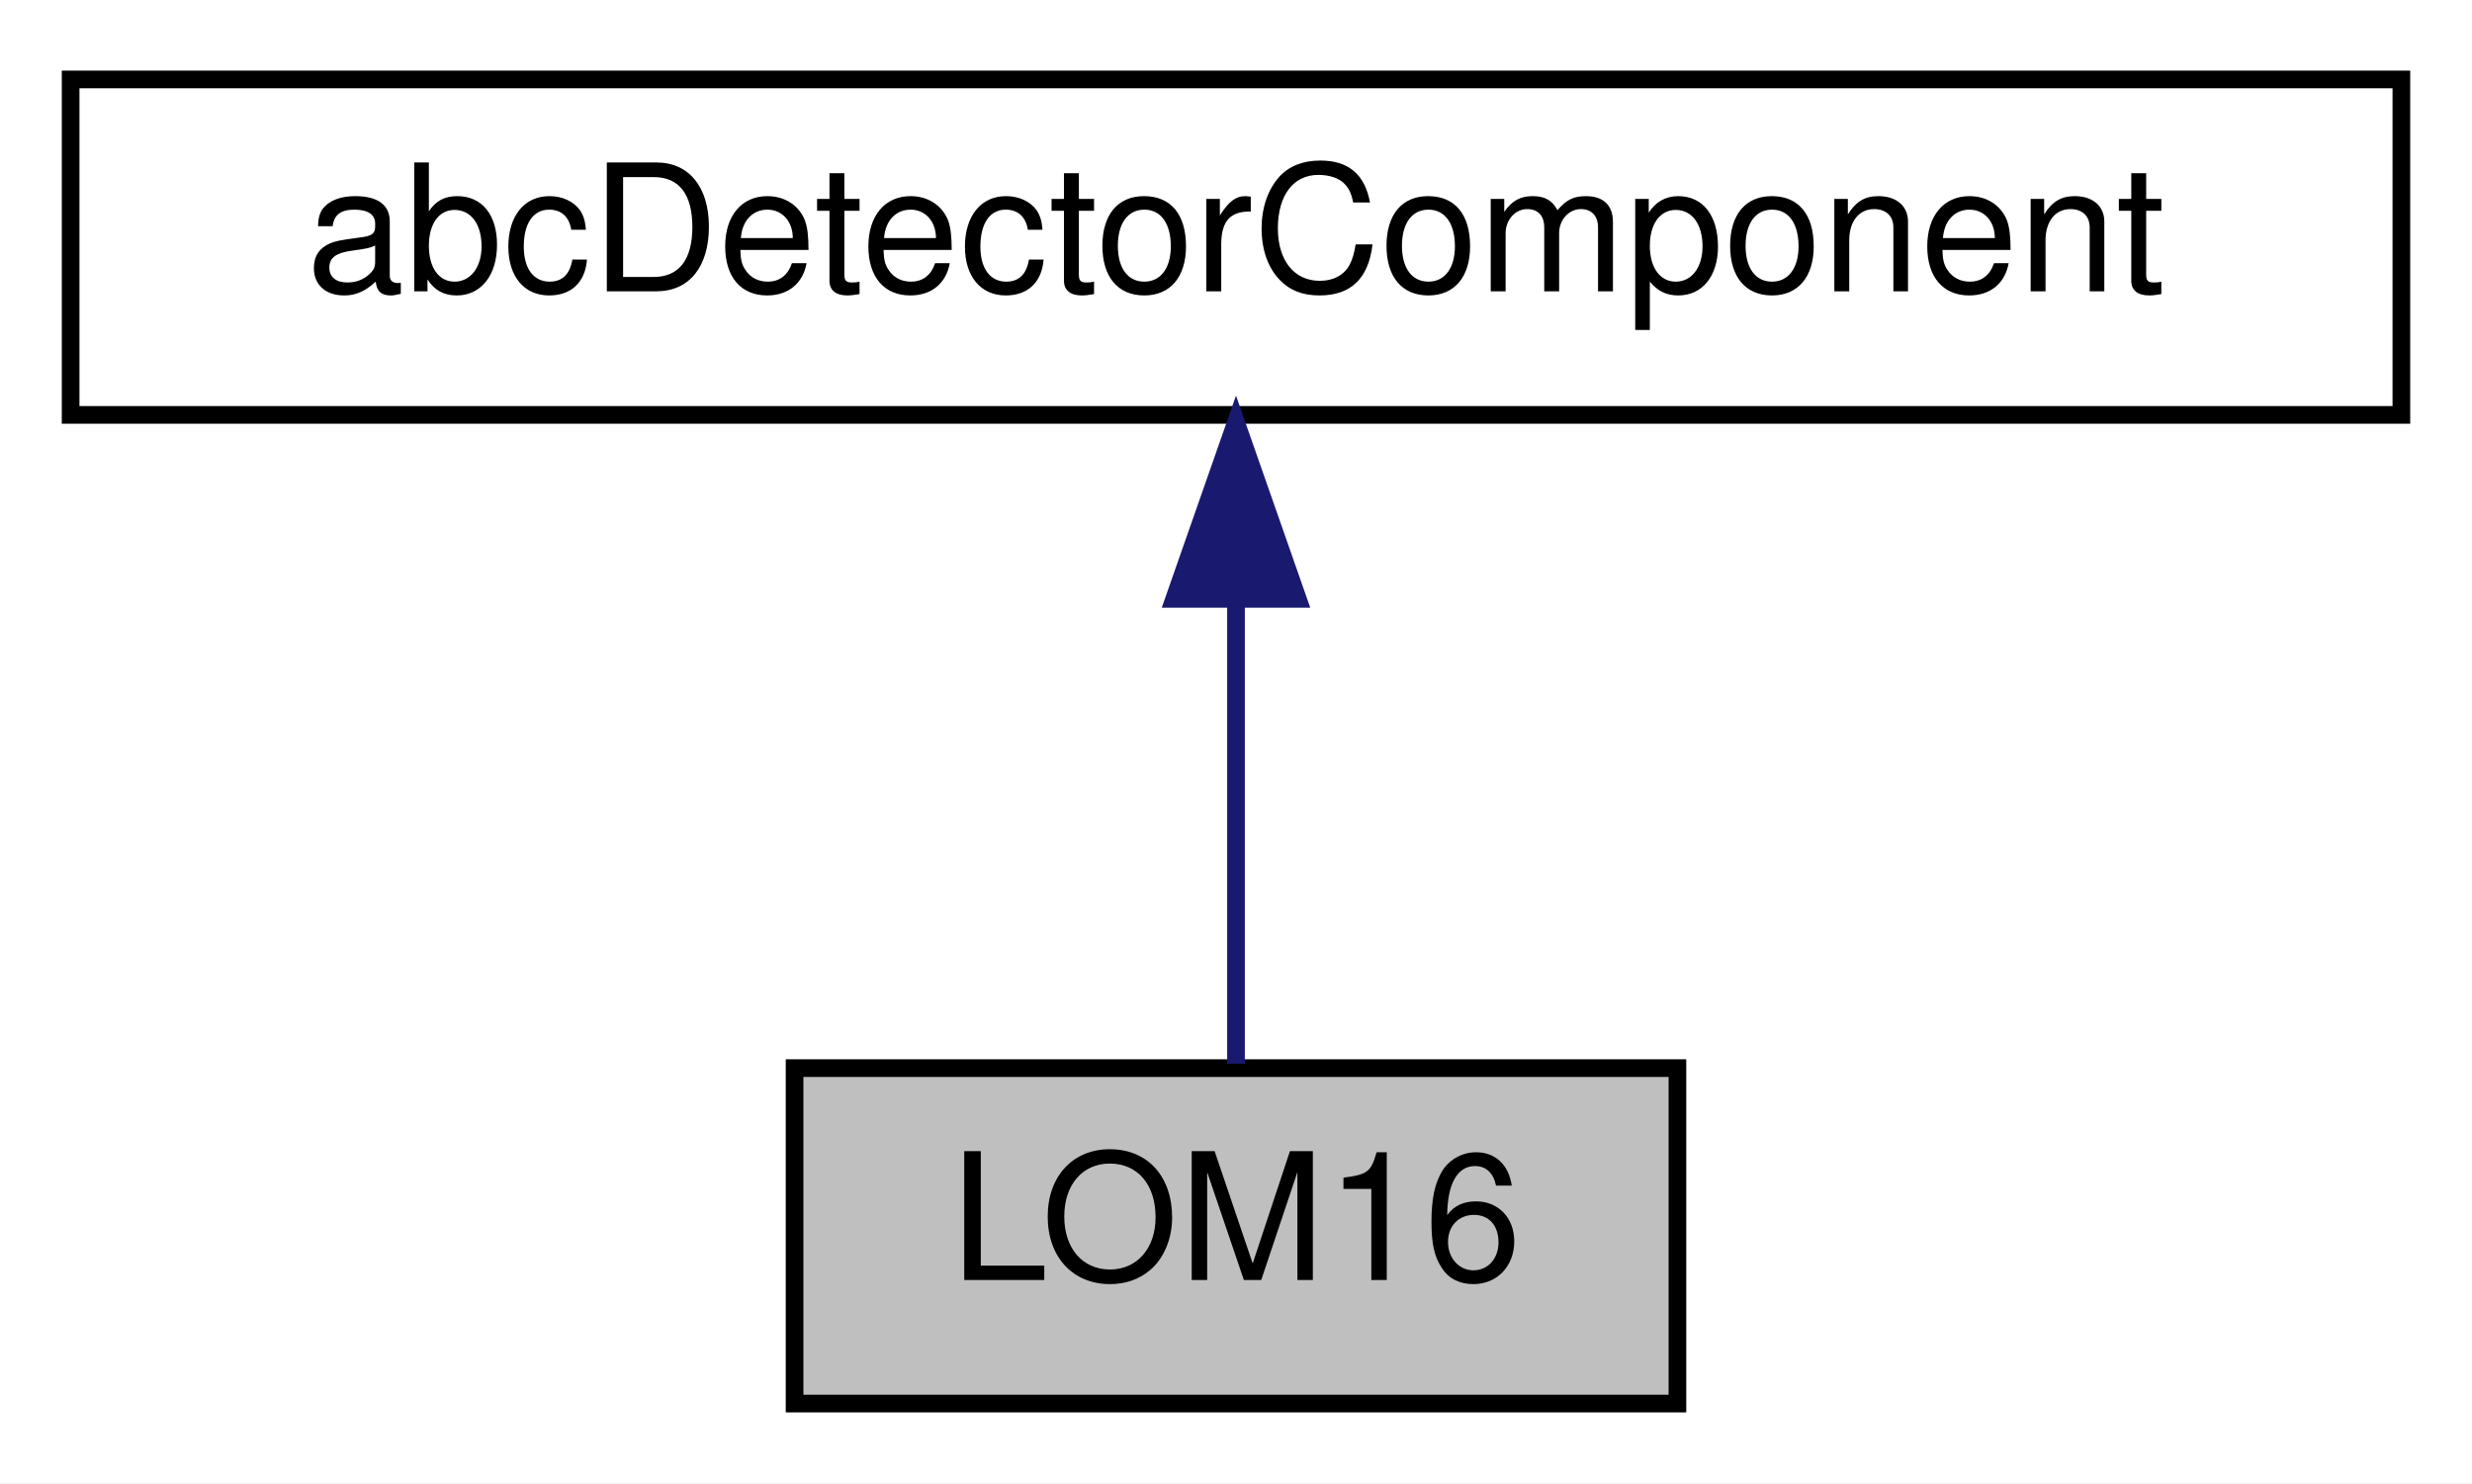
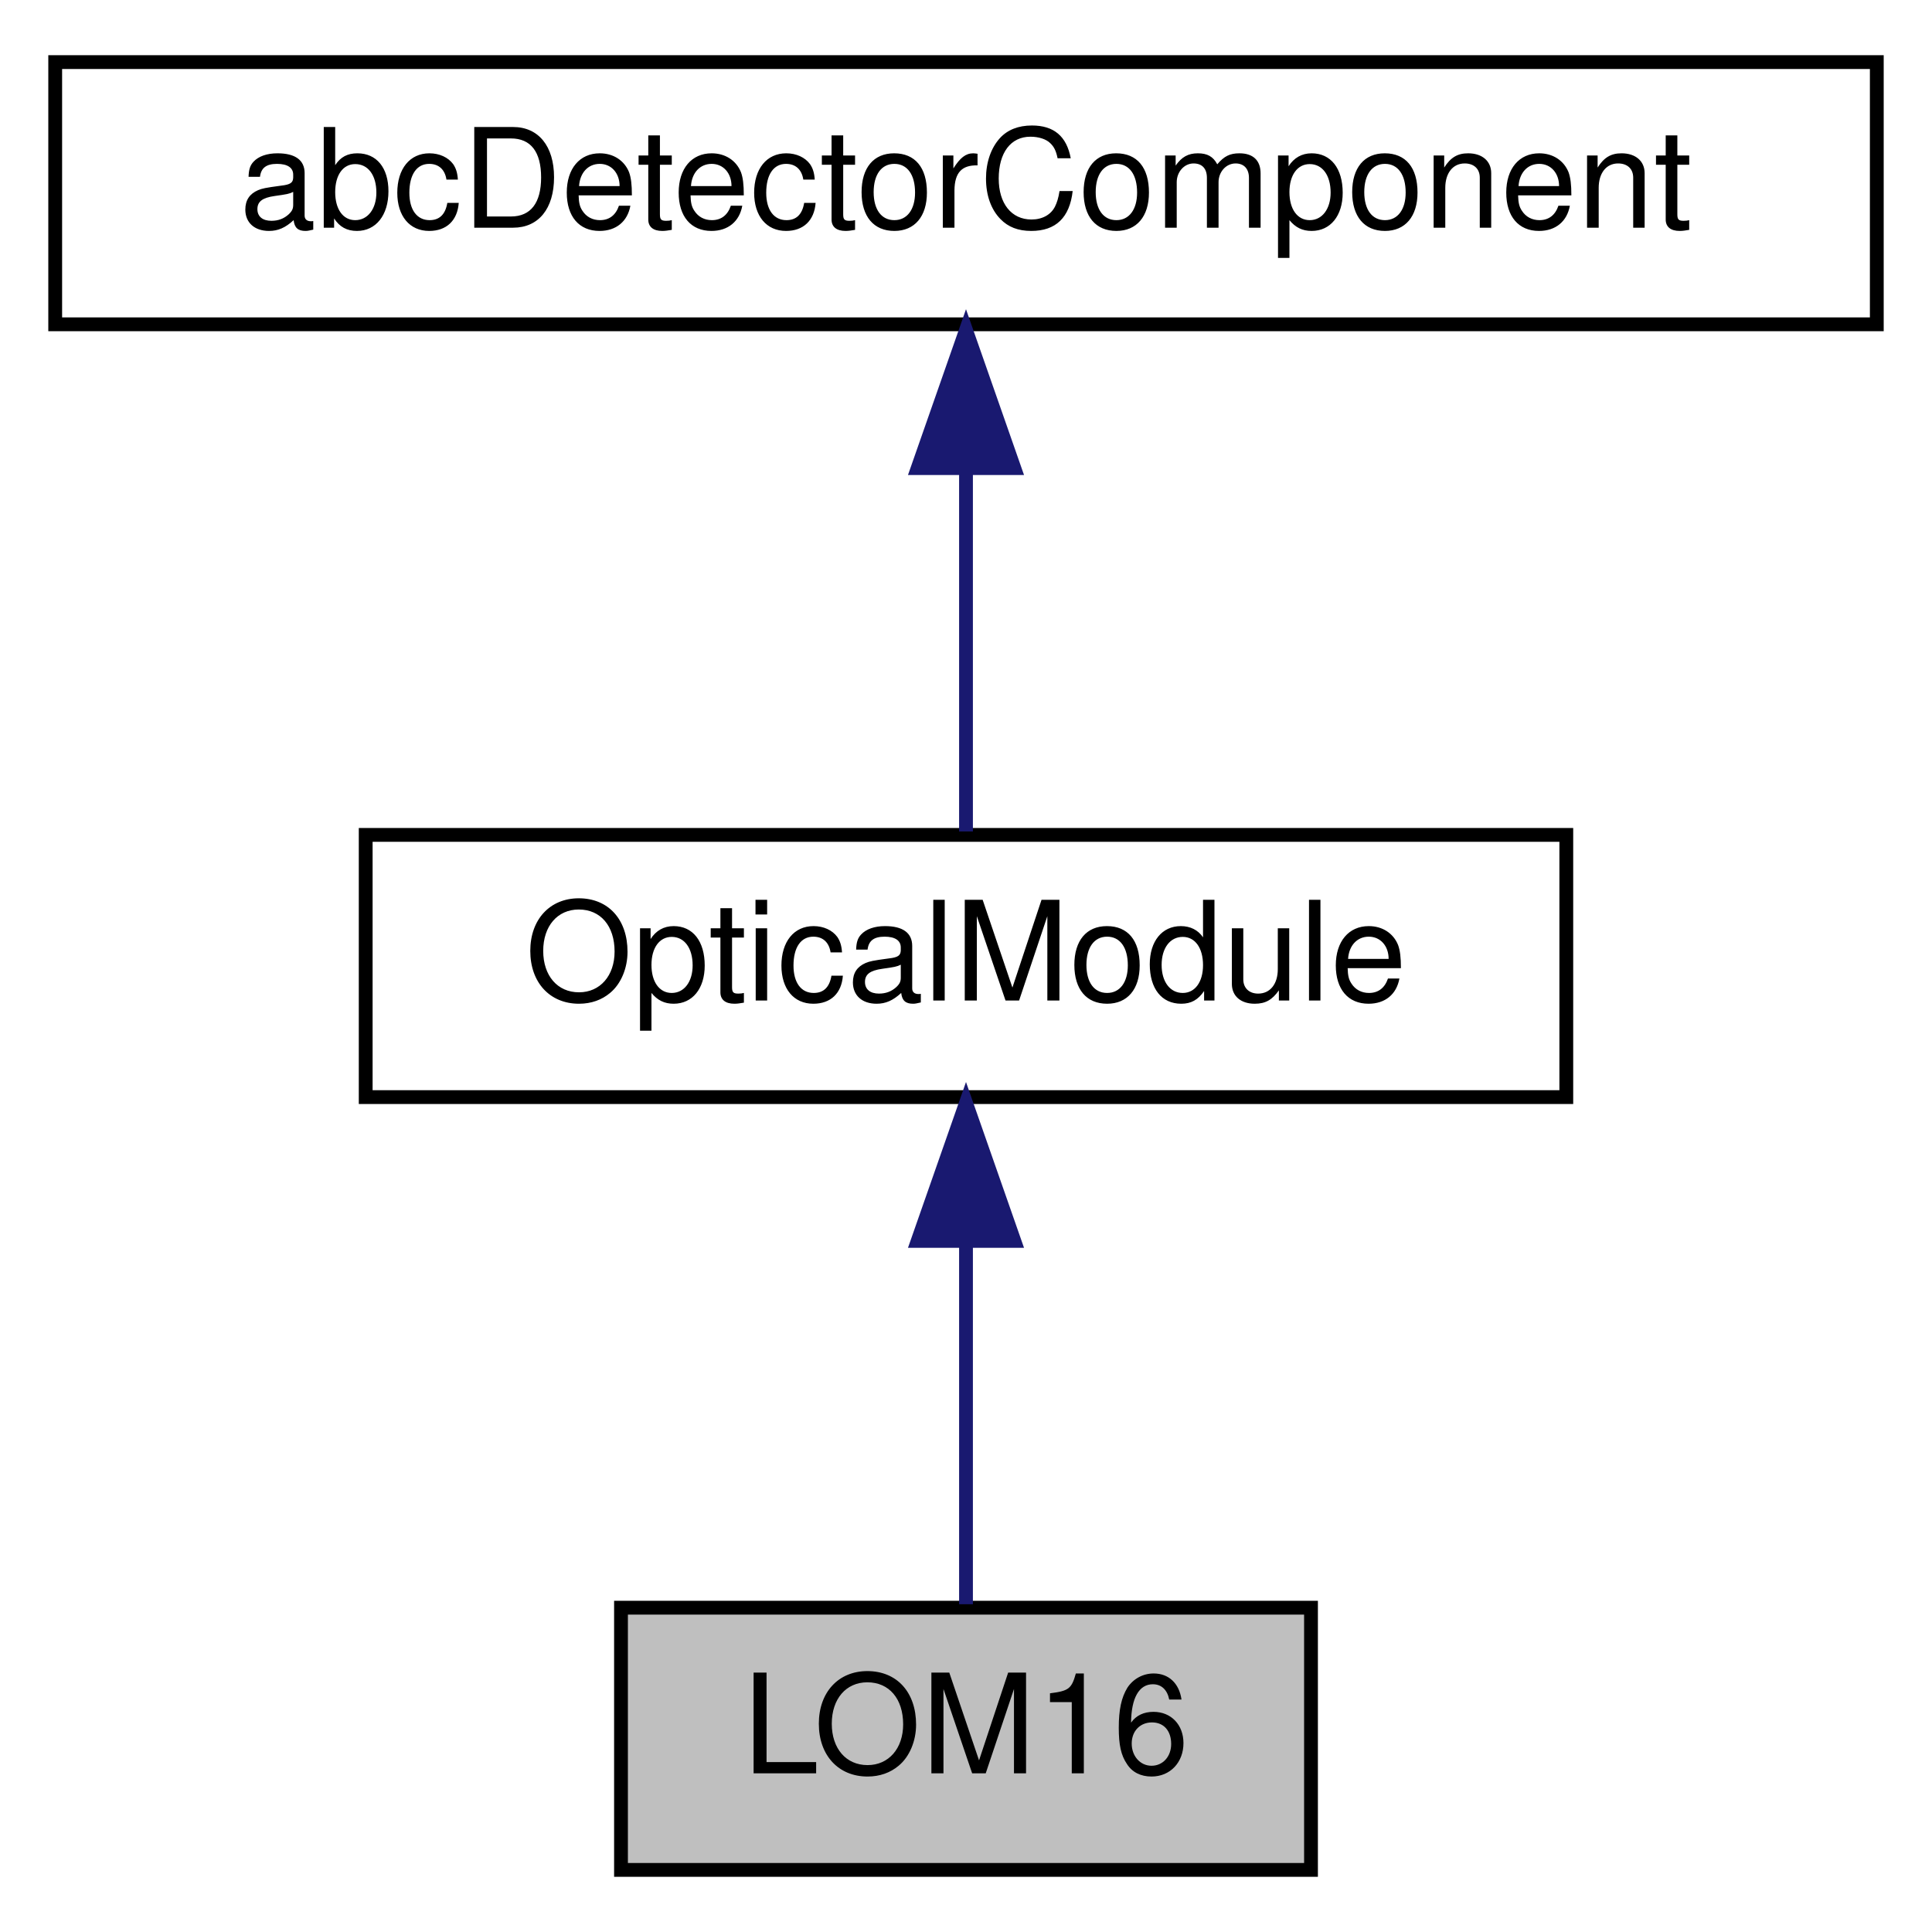
- <svg xmlns="http://www.w3.org/2000/svg" xmlns:xlink="http://www.w3.org/1999/xlink" width="140pt" height="84pt" viewBox="0.00 0.00 140.00 84.00">
-   <g id="graph0" class="graph" transform="scale(1 1) rotate(0) translate(4 80)">
-     <polygon fill="white" stroke="transparent" points="-4,4 -4,-80 136,-80 136,4 -4,4" />
+ <svg xmlns="http://www.w3.org/2000/svg" xmlns:xlink="http://www.w3.org/1999/xlink" width="140pt" height="140pt" viewBox="0.00 0.00 140.00 140.00">
+   <g id="graph0" class="graph" transform="scale(1 1) rotate(0) translate(4 136)">
+     <polygon fill="white" stroke="transparent" points="-4,4 -4,-136 136,-136 136,4 -4,4" />
    <g id="node1" class="node">
      <g id="a_node1">
        <a xlink:title=" ">
          <polygon fill="#bfbfbf" stroke="black" points="41,-0.5 41,-19.5 91,-19.5 91,-0.5 41,-0.5" />
          <text text-anchor="middle" x="66" y="-7.5" font-family="Helvetica,sans-Serif" font-size="10.00">LOM16</text>
        </a>
      </g>
    </g>
    <g id="node2" class="node">
      <g id="a_node2">
-         <a xlink:href="classabc_detector_component.html" target="_top" xlink:title="Abstract base class used for constructing detector components.">
-           <polygon fill="white" stroke="black" points="0,-56.5 0,-75.5 132,-75.5 132,-56.5 0,-56.5" />
-           <text text-anchor="middle" x="66" y="-63.5" font-family="Helvetica,sans-Serif" font-size="10.00">abcDetectorComponent</text>
+         <a xlink:href="class_optical_module.html" target="_top" xlink:title="Base class for OMs works as interface.">
+           <polygon fill="white" stroke="black" points="22.5,-56.5 22.5,-75.5 109.5,-75.5 109.5,-56.5 22.5,-56.5" />
+           <text text-anchor="middle" x="66" y="-63.5" font-family="Helvetica,sans-Serif" font-size="10.00">OpticalModule</text>
        </a>
      </g>
    </g>
    <g id="edge1" class="edge">
      <path fill="none" stroke="midnightblue" d="M66,-45.8C66,-36.91 66,-26.78 66,-19.75" />
      <polygon fill="midnightblue" stroke="midnightblue" points="62.5,-46.08 66,-56.08 69.5,-46.08 62.5,-46.08" />
    </g>
+     <g id="node3" class="node">
+       <g id="a_node3">
+         <a xlink:href="classabc_detector_component.html" target="_top" xlink:title="Abstract base class used for constructing detector components.">
+           <polygon fill="white" stroke="black" points="0,-112.5 0,-131.5 132,-131.5 132,-112.5 0,-112.5" />
+           <text text-anchor="middle" x="66" y="-119.5" font-family="Helvetica,sans-Serif" font-size="10.00">abcDetectorComponent</text>
+         </a>
+       </g>
+     </g>
+     <g id="edge2" class="edge">
+       <path fill="none" stroke="midnightblue" d="M66,-101.8C66,-92.91 66,-82.78 66,-75.75" />
+       <polygon fill="midnightblue" stroke="midnightblue" points="62.5,-102.08 66,-112.08 69.5,-102.08 62.5,-102.08" />
+     </g>
  </g>
</svg>
